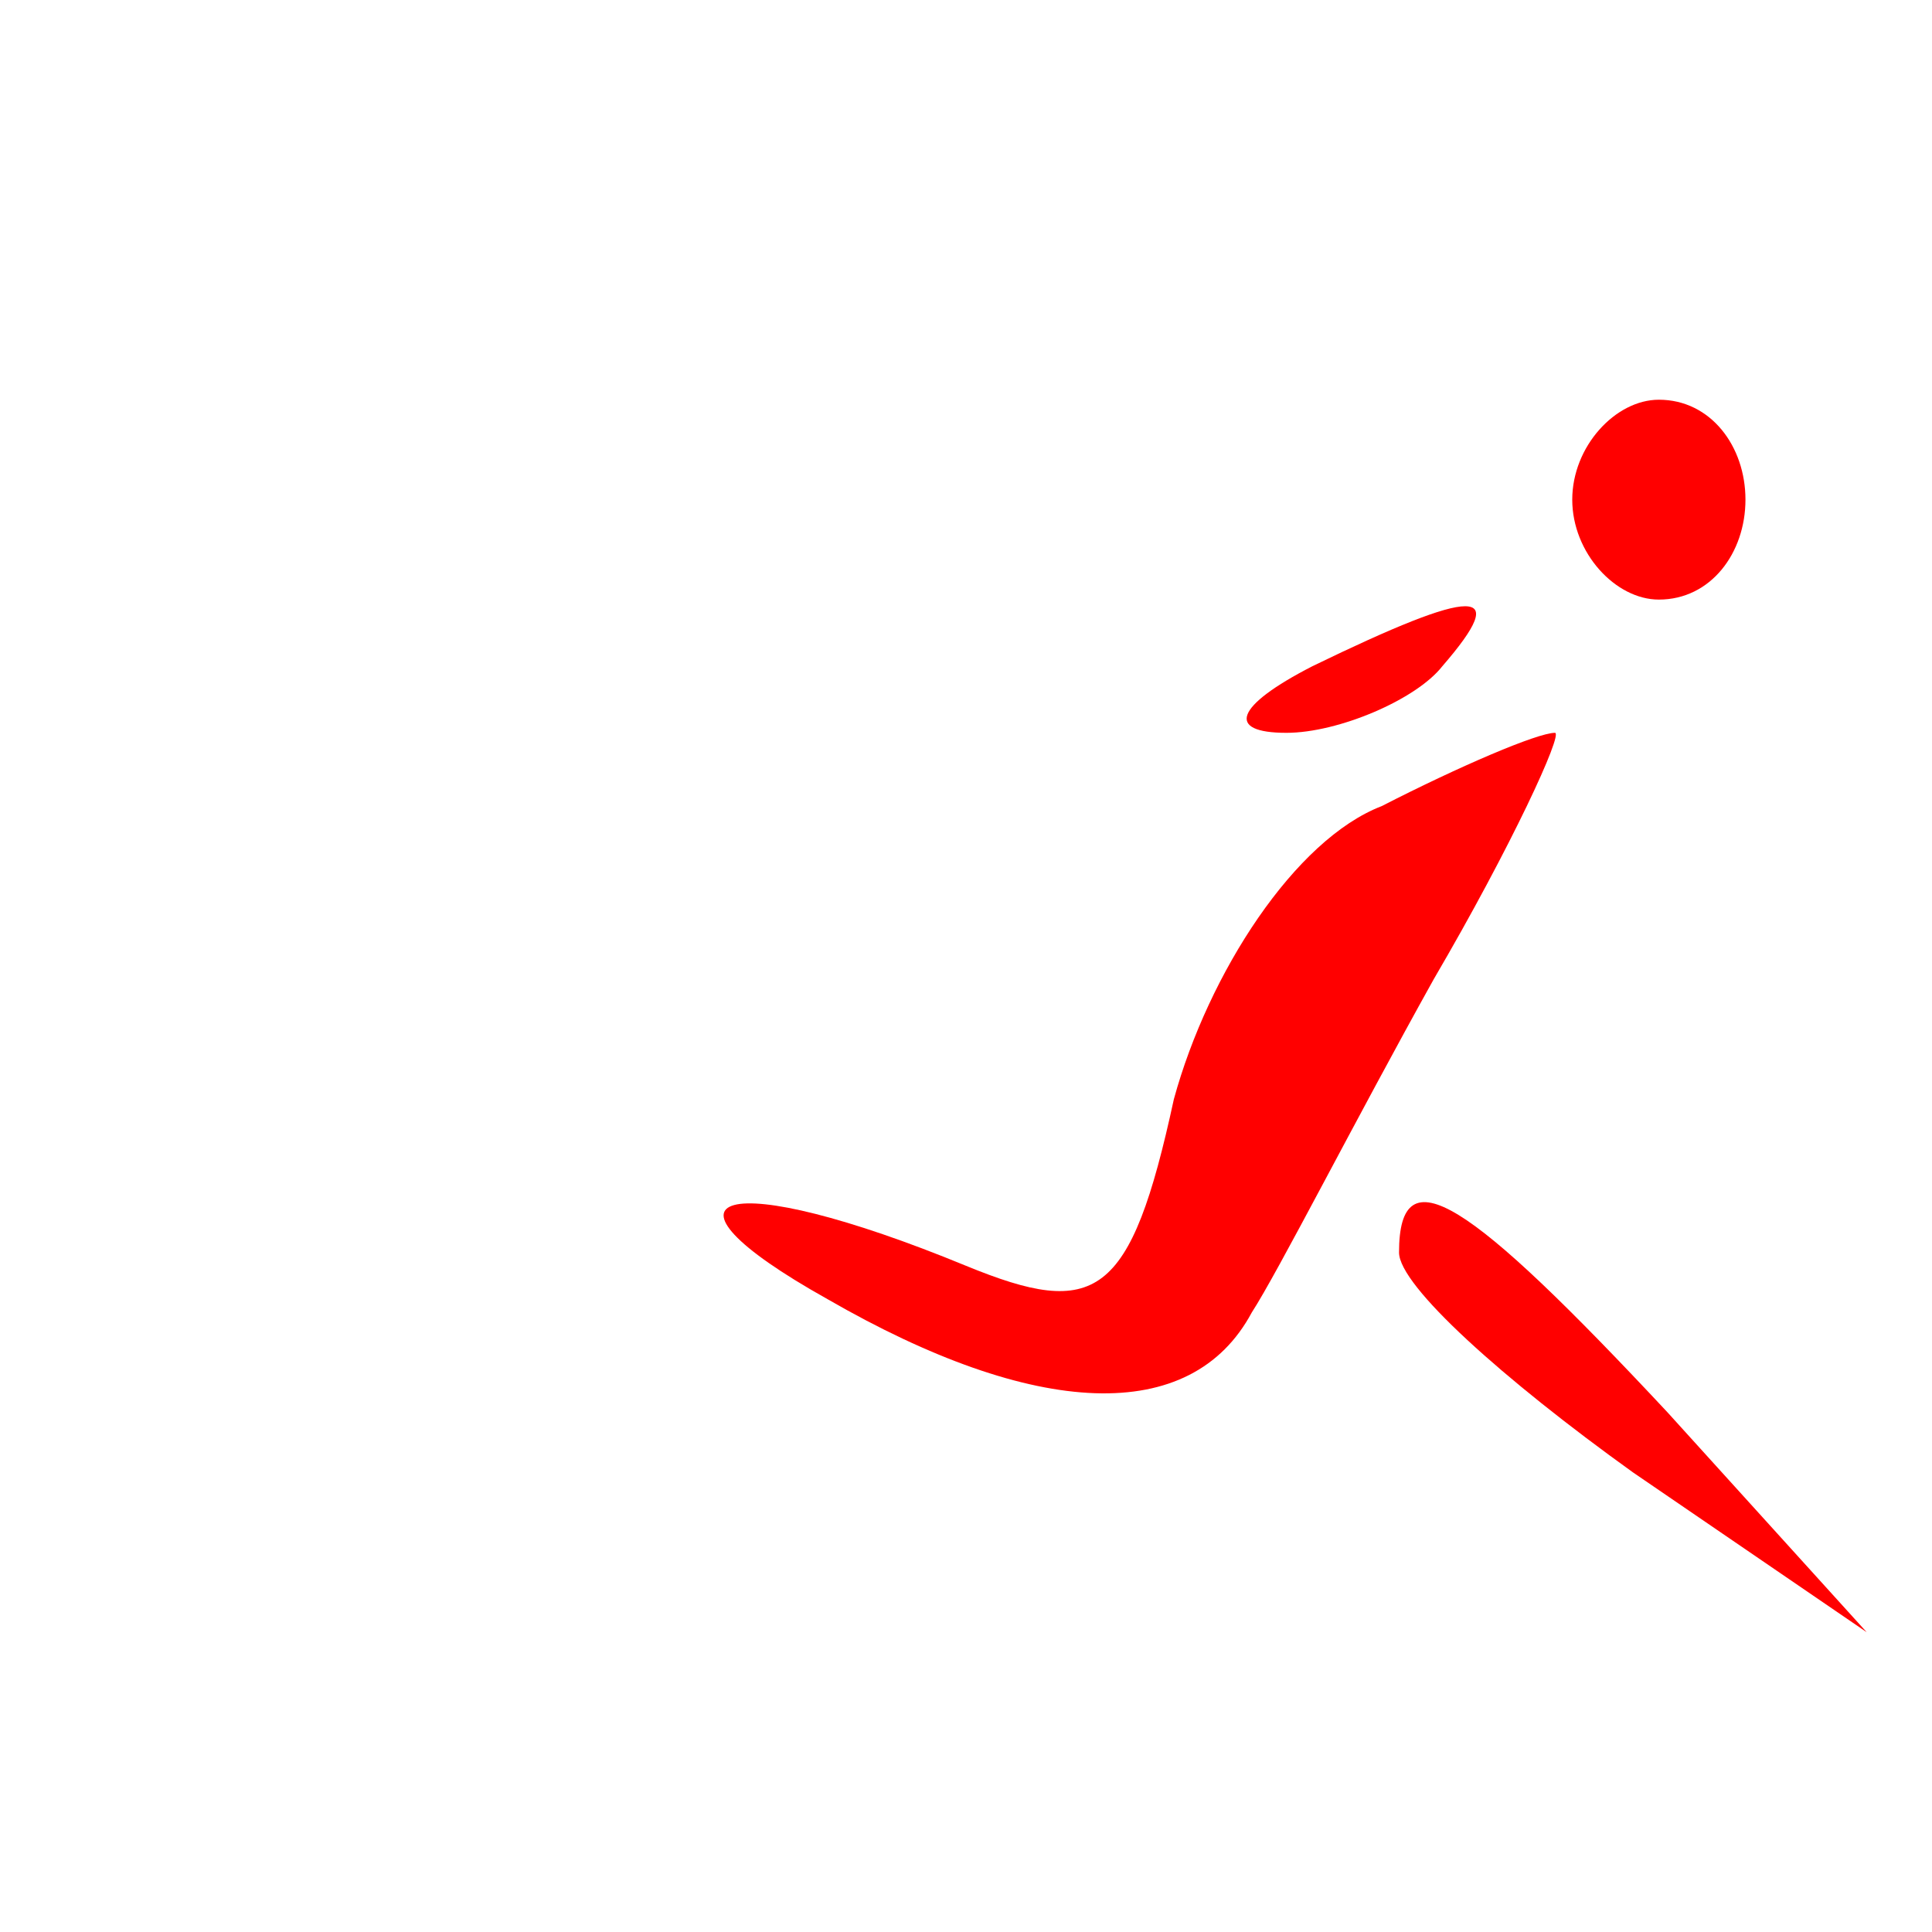
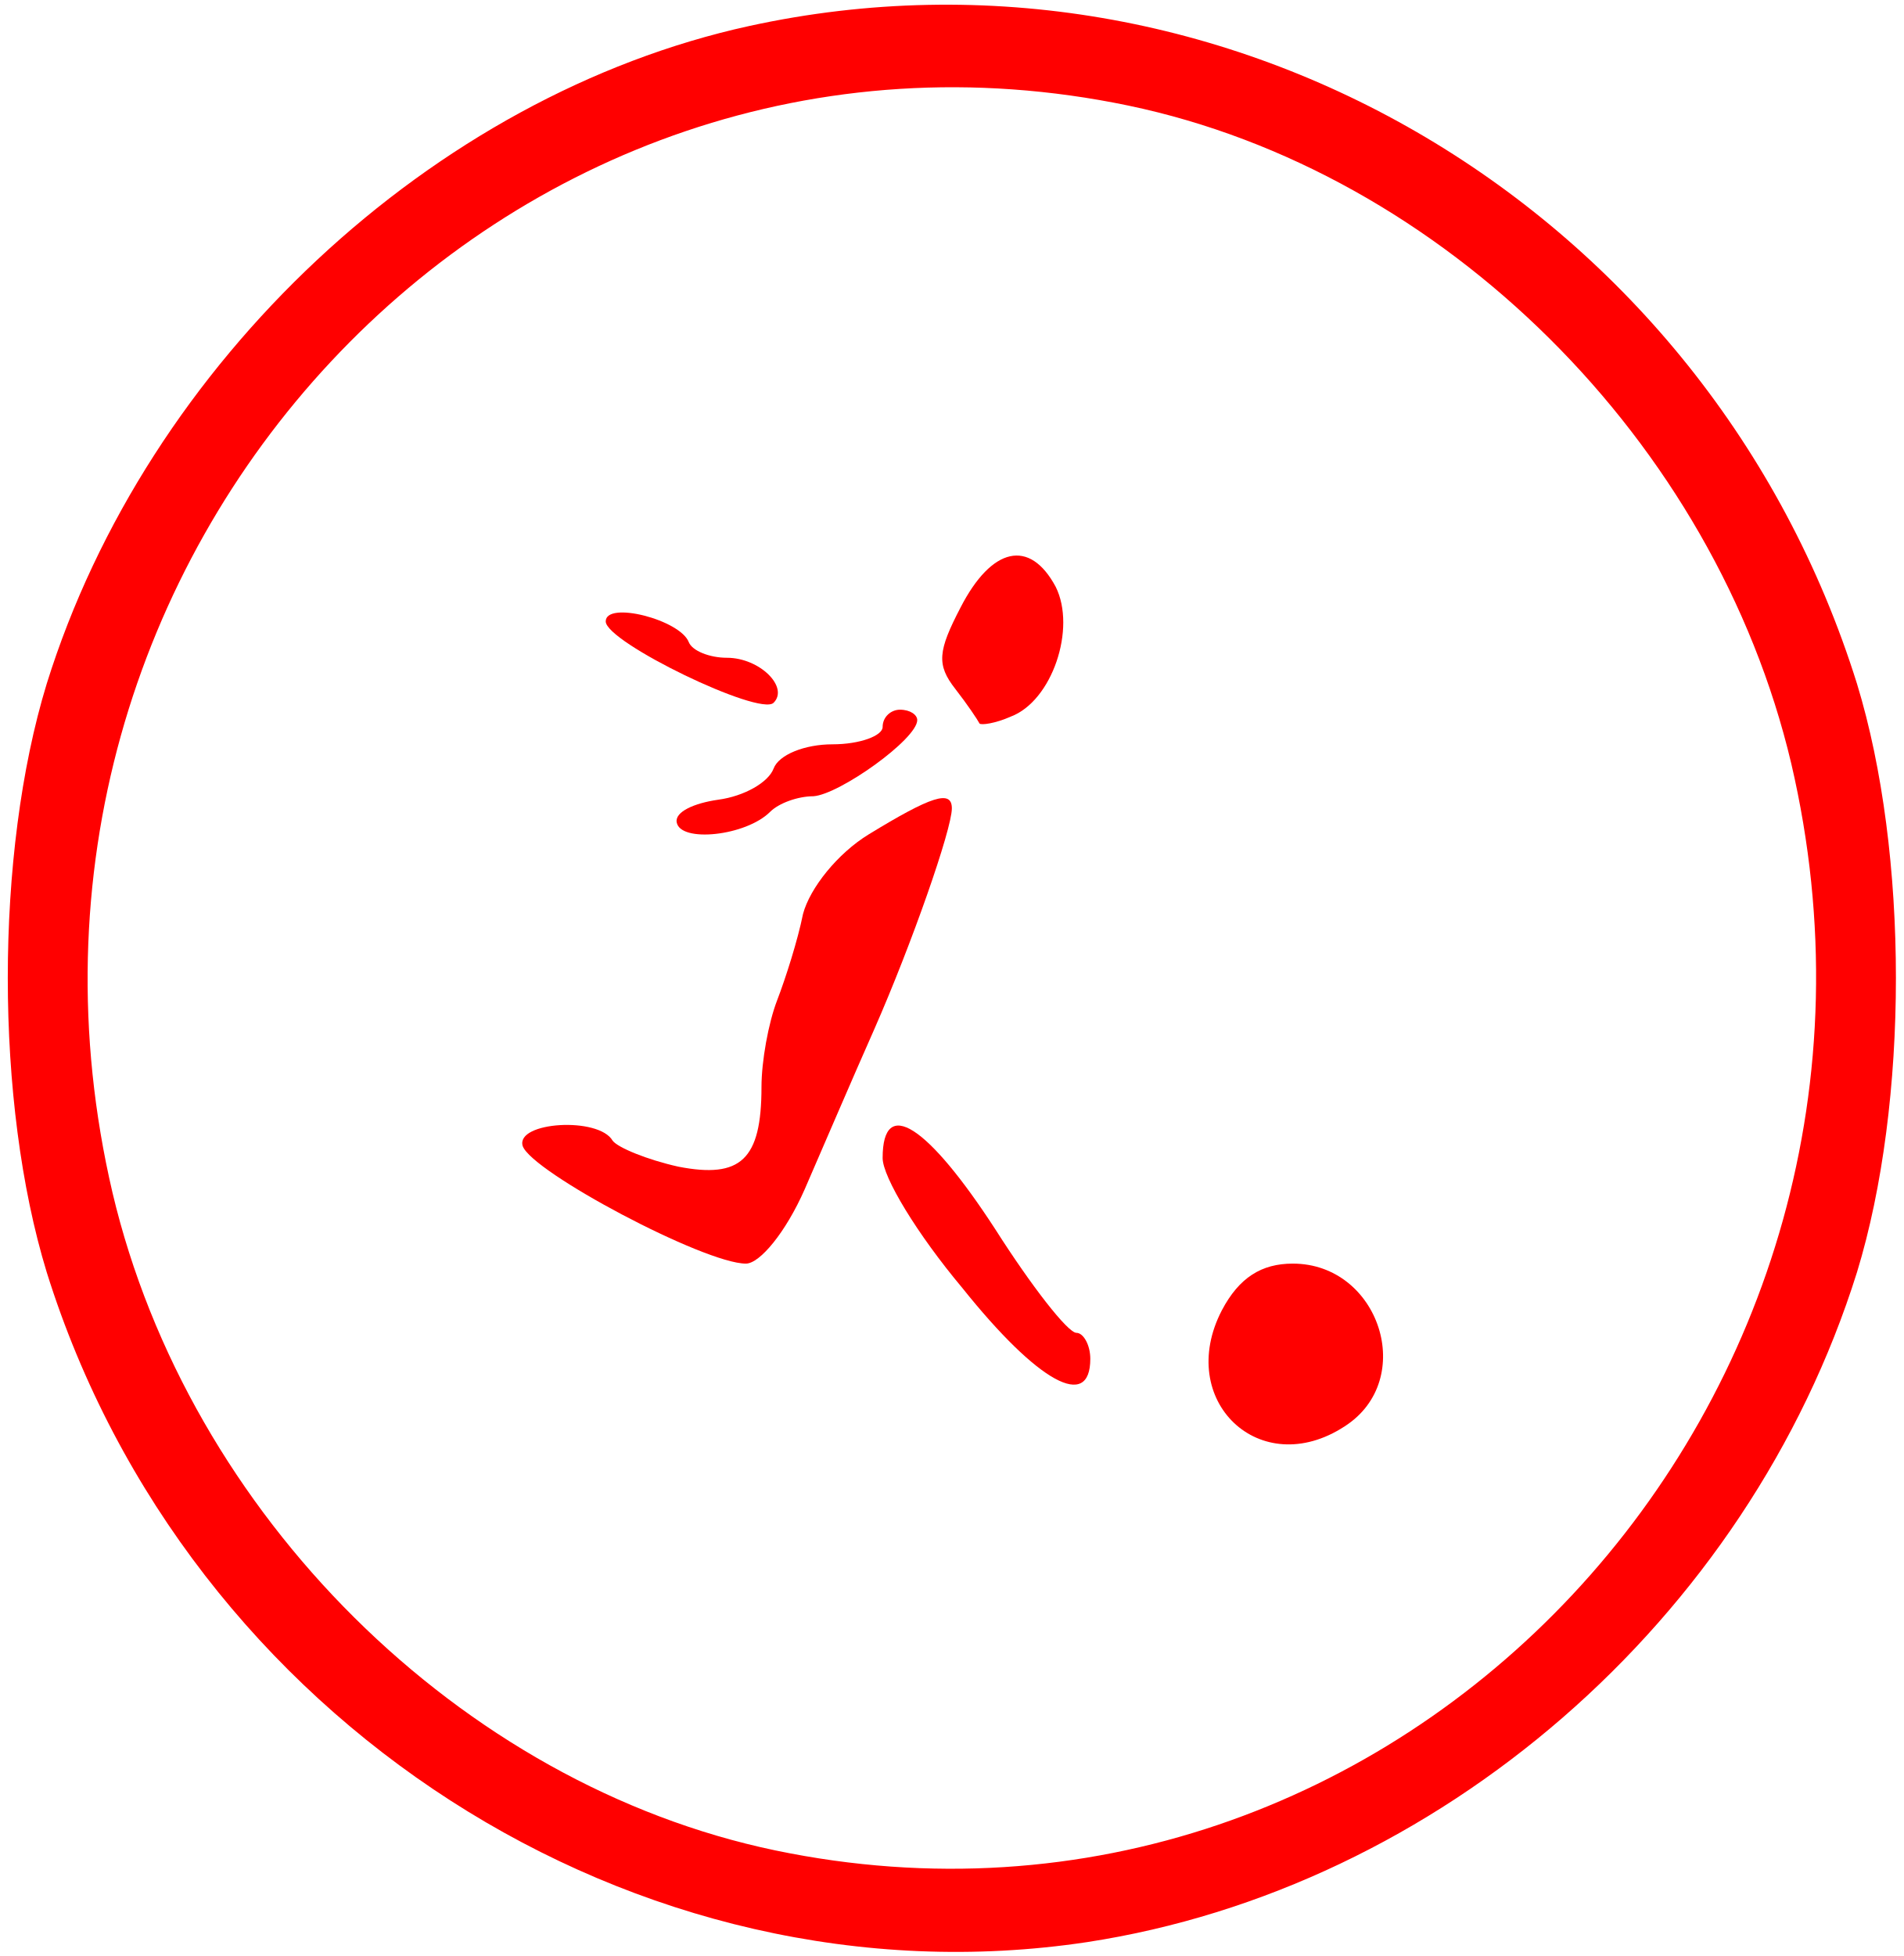
- <svg xmlns="http://www.w3.org/2000/svg" version="1.0" width="40pt" height="40pt" viewBox="0 0 23 29" preserveAspectRatio="xMidYMid meet">
-   <g transform="translate(5,28) scale(0.13,-0.1)" fill="#ff0000" stroke="none">
-     <path d="M120 205 c0 -8 5 -15 10 -15 6 0 10 7 10 15 0 8 -4 15 -10 15 -5 0 -10 -7 -10 -15z" />
-     <path d="M90 180 c-9 -6 -10 -10 -3 -10 6 0 15 5 18 10 8 12 4 12 -15 0z" />
-     <path d="M98 159 c-10 -5 -20 -25 -24 -44 -5 -30 -9 -33 -24 -25 -28 15 -38 11 -16 -5 24 -18 42 -19 49 -2 3 6 12 29 21 50 9 20 15 37 14 37 -2 0 -11 -5 -20 -11z" />
-     <path d="M100 92 c0 -5 12 -19 27 -33 l27 -24 -23 33 c-23 32 -31 39 -31 24z" />
-     <path d="M180 50 c0 -15 5 -20 18 -18 22 4 22 32 0 36 -13 2 -18 -3 -18 -18z" />
+ <svg xmlns="http://www.w3.org/2000/svg" version="1.0" width="110pt" height="113pt" viewBox="0 0 110 113" preserveAspectRatio="xMidYMid meet">
+   <g transform="translate(0,113) scale(0.1,-0.1)" fill="#ff0000" stroke="none">
+     <path d="M433 1115 c-183 -40 -348 -194 -406 -380 -30 -98 -30 -242 0 -340 81 -259 341 -426 601 -387 203 31 382 186 445 387 30 98 30 242 0 340 -86 275 -365 440 -640 380z m219 -46 c182 -38 339 -194 383 -380 86 -368 -227 -703 -587 -628 -182 38 -339 194 -383 380 -86 368 227 703 587 628z" />
+     <path d="M555 779 c-13 -25 -14 -33 -3 -47 7 -9 13 -18 14 -20 1 -1 9 0 18 4 24 9 38 51 26 75 -15 28 -37 23 -55 -12z" />
+     <path d="M350 771 c0 -12 89 -55 97 -47 9 9 -8 26 -27 26 -10 0 -20 4 -22 9 -5 13 -48 24 -48 12z" />
+     <path d="M510 710 c0 -5 -13 -10 -29 -10 -16 0 -31 -6 -34 -14 -3 -8 -17 -16 -32 -18 -14 -2 -25 -7 -24 -13 2 -12 40 -8 54 6 5 5 16 9 25 9 15 1 60 33 60 44 0 3 -4 6 -10 6 -5 0 -10 -4 -10 -10z" />
+     <path d="M502 648 c-18 -11 -34 -31 -38 -46 -3 -15 -10 -37 -15 -50 -5 -13 -9 -35 -9 -50 0 -42 -12 -53 -48 -46 -18 4 -35 11 -38 15 -8 14 -56 11 -52 -3 5 -15 105 -68 129 -68 8 0 23 18 34 43 10 23 28 65 40 92 22 50 45 116 45 128 0 11 -12 7 -48 -15z" />
+     <path d="M510 461 c0 -11 20 -44 46 -75 44 -55 74 -71 74 -41 0 8 -4 15 -8 15 -5 0 -26 27 -47 60 -39 60 -65 77 -65 41z" />
+     <path d="M706 373 c-27 -52 22 -99 71 -67 42 27 20 94 -30 94 -18 0 -31 -8 -41 -27z" />
  </g>
</svg>
